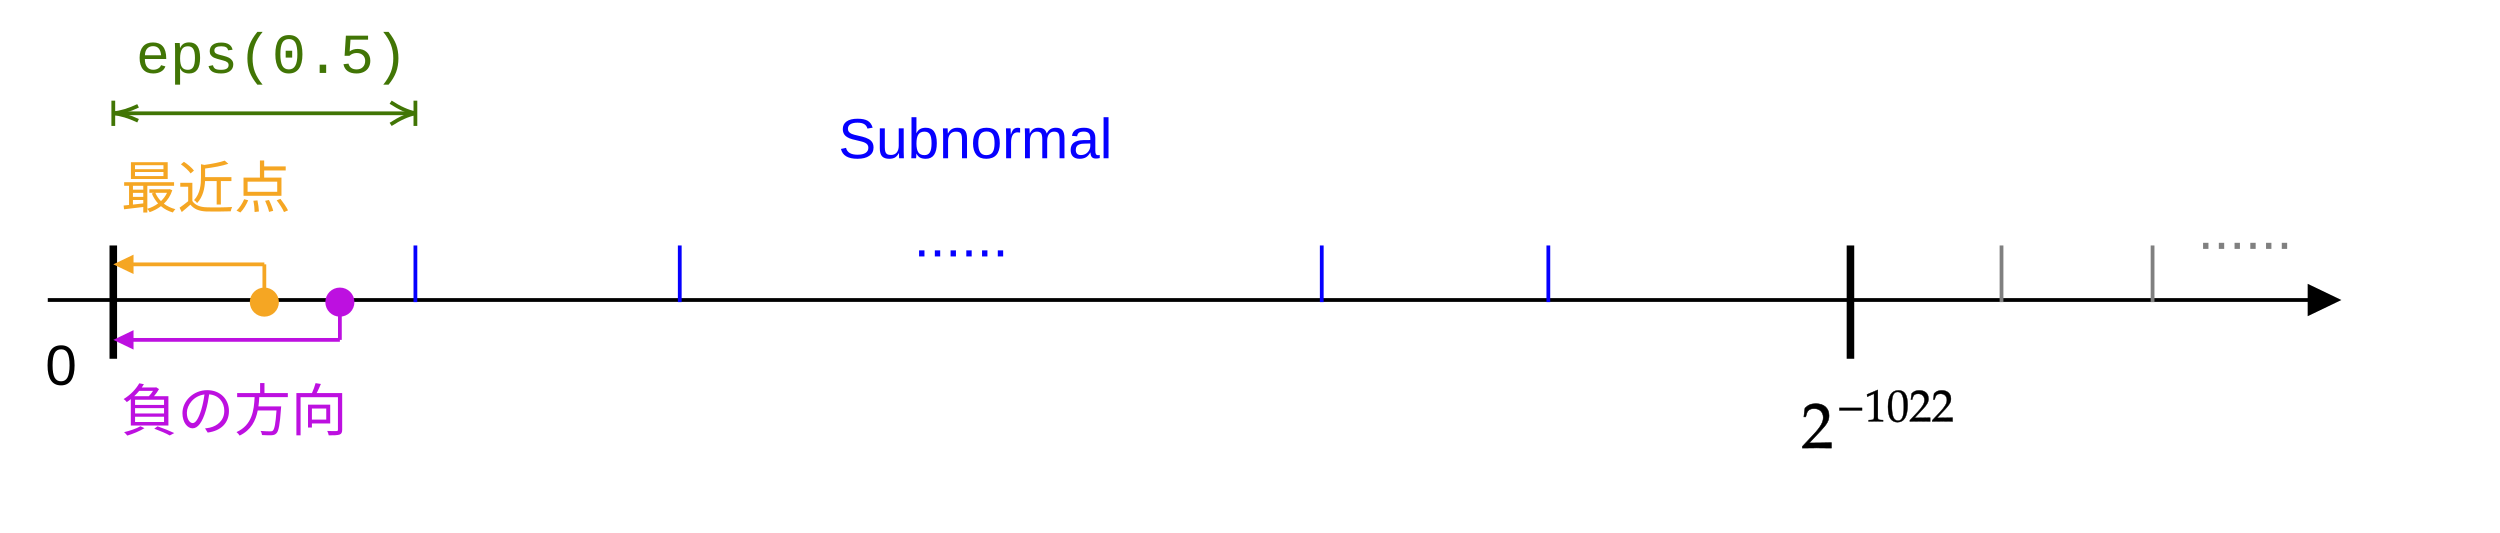
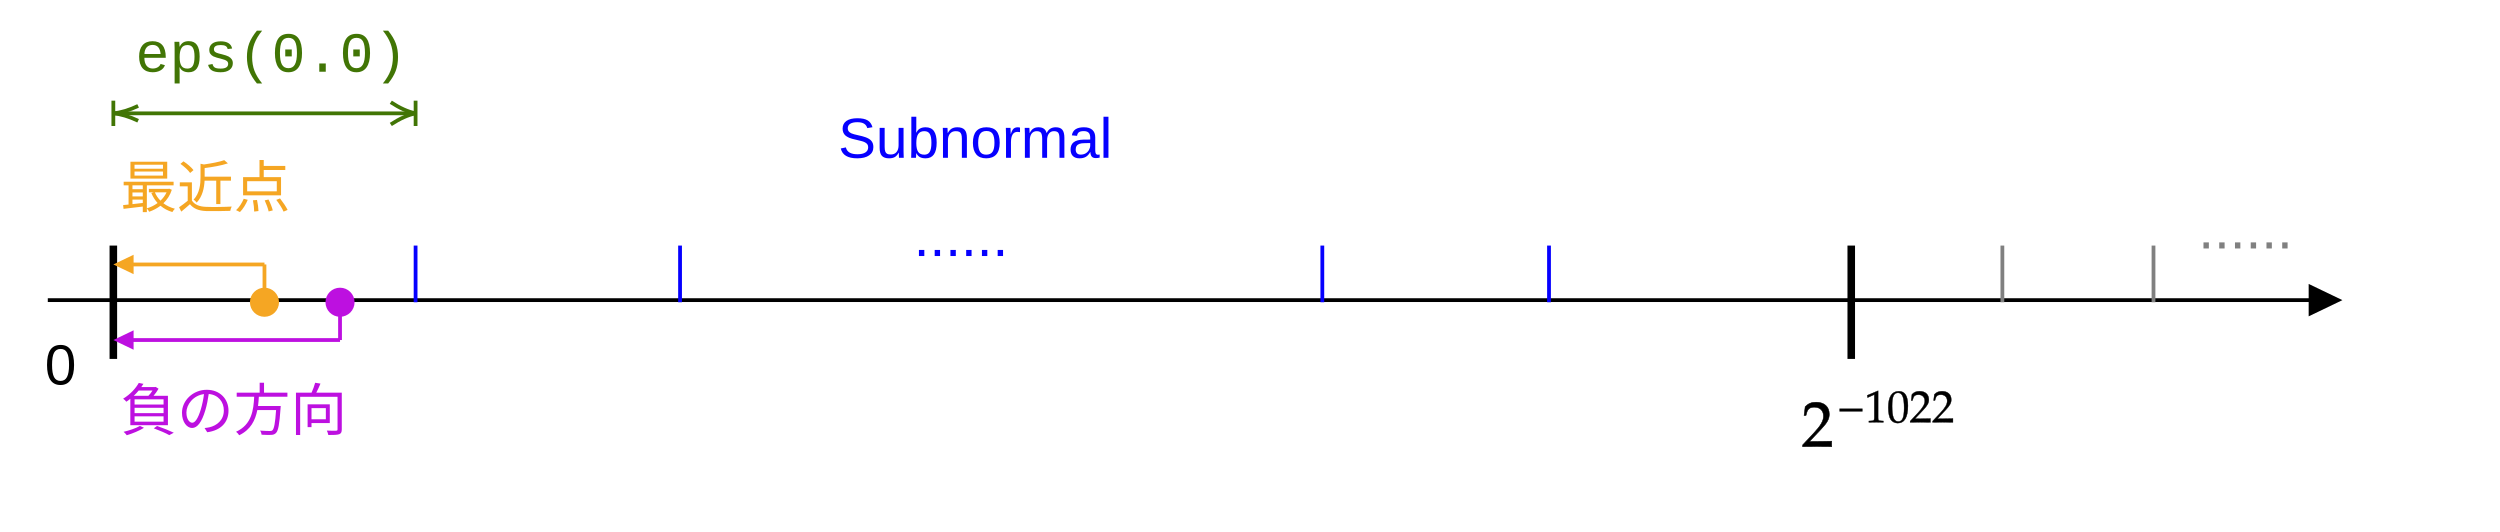
- <svg xmlns="http://www.w3.org/2000/svg" x="0" y="0" width="662" height="141" style="         width:662px;         height:141px;         background: transparent;         fill: none; ">
+ <svg xmlns="http://www.w3.org/2000/svg" x="0" y="0" width="661.714" height="140.714" style="         width:661.714px;         height:140.714px;         background: transparent;         fill: none; ">
  <svg class="role-diagram-draw-area">
    <g class="shapes-region" style="stroke: black; fill: none;">
      <g class="arrow-line">
        <path class="connection real" stroke-dasharray="" d="  M12.65,79.44 L617,79.44" style="stroke: rgb(0, 0, 0); stroke-width: 1; fill: none; fill-opacity: 1;" />
        <g stroke="none" fill="#000" transform="matrix(-1,1.2246467991473532e-16,-1.2246467991473532e-16,-1,620,79.44186)" style="stroke: none; fill: rgb(0, 0, 0); stroke-width: 1;">
          <path d=" M8.93,-4.29 L0,0 L8.93,4.29 Z" />
        </g>
      </g>
      <g class="arrow-line">
        <path class="connection real" stroke-dasharray="" d="  M180,65 L180,80" style="stroke: rgb(6, 0, 255); stroke-opacity: 1; stroke-width: 1; fill: none; fill-opacity: 1;" />
      </g>
      <g class="arrow-line">
        <path class="connection real" stroke-dasharray="" d="  M110,65 L110,80" style="stroke: rgb(6, 0, 255); stroke-opacity: 1; stroke-width: 1; fill: rgb(126, 211, 33); fill-opacity: 1;" />
      </g>
      <g class="arrow-line">
        <path class="connection real" stroke-dasharray="" d="  M350,65 L350,80" style="stroke: rgb(6, 0, 255); stroke-opacity: 1; stroke-width: 1; fill: rgb(126, 211, 33); fill-opacity: 1;" />
      </g>
      <g class="arrow-line">
        <path class="connection real" stroke-dasharray="" d="  M490,65 L490,95" style="stroke: rgb(0, 0, 0); stroke-width: 2; fill: none; fill-opacity: 1;" />
      </g>
      <g class="arrow-line">
        <path class="connection real" stroke-dasharray="" d="  M30,65 L30,95" style="stroke: rgb(0, 0, 0); stroke-width: 2; fill: none; fill-opacity: 1;" />
      </g>
      <g class="arrow-line">
        <path class="connection real" stroke-dasharray="" d="  M410,65 L410,80" style="stroke: rgb(6, 0, 255); stroke-opacity: 1; stroke-width: 1; fill: rgb(126, 211, 33); fill-opacity: 1;" />
      </g>
      <g class="arrow-line">
        <path class="connection real" stroke-dasharray="" d="  M530,65 L530,80" style="stroke: rgb(128, 128, 128); stroke-opacity: 1; stroke-width: 1; fill: none; fill-opacity: 1;" />
      </g>
      <g class="arrow-line">
        <path class="connection real" stroke-dasharray="" d="  M570,65 L570,80" style="stroke: rgb(128, 128, 128); stroke-opacity: 1; stroke-width: 1; fill: none; fill-opacity: 1;" />
      </g>
      <g class="arrow-line">
        <path class="connection real" stroke-dasharray="" d="  M30,30 L110,30" style="stroke: rgb(65, 117, 5); stroke-opacity: 1; stroke-width: 1; fill: none; fill-opacity: 1;" />
        <g stroke="rgb(65,117,5)" stroke-opacity="1" transform="matrix(-1,1.2246467991473532e-16,-1.2246467991473532e-16,-1,110,30)" style="stroke: rgb(65, 117, 5); stroke-width: 1;">
          <path d=" M0,3.35 L0,-3.35 M6.56,-2.94 Q2.98,-0.6 0,0 Q2.98,0.6 6.56,2.94" />
        </g>
        <g stroke="rgb(65,117,5)" stroke-opacity="1" transform="matrix(1,0,0,1,30,30)" style="stroke: rgb(65, 117, 5); stroke-width: 1;">
          <path d=" M0,3.35 L0,-3.35 M6.56,-1.97 Q2.98,-0.27 0,0 Q2.98,0.27 6.56,1.97" />
        </g>
      </g>
      <g class="arrow-line">
-         <path class="connection real" stroke-dasharray="" d="  M33,90 L90,90" style="stroke: rgb(189, 16, 224); stroke-width: 1; fill: none; fill-opacity: 1; stroke-opacity: 1;" />
-         <g stroke="none" fill="rgb(189,16,224)" transform="matrix(1,0,0,1,30,90)" style="stroke: none; fill: rgb(189, 16, 224); stroke-width: 1;" fill-opacity="1">
+         <path class="connection real" stroke-dasharray="" d="  M33,90 L90,90" style="stroke: rgb(189, 16, 224); stroke-opacity: 1; stroke-width: 1; fill: none; fill-opacity: 1;" />
+         <g stroke="none" fill="rgb(189,16,224)" fill-opacity="1" transform="matrix(1,0,0,1,30,90)" style="stroke: none; fill: rgb(189, 16, 224); stroke-width: 1;">
          <path d=" M5.36,-2.57 L0,0 L5.36,2.57 Z" />
        </g>
      </g>
      <g class="arrow-line">
-         <path class="connection real" stroke-dasharray="" d="  M90,90 L90,80" style="stroke: rgb(189, 16, 224); stroke-width: 1; fill: none; fill-opacity: 1; stroke-opacity: 1;" />
+         <path class="connection real" stroke-dasharray="" d="  M90,90 L90,80" style="stroke: rgb(189, 16, 224); stroke-opacity: 1; stroke-width: 1; fill: none; fill-opacity: 1;" />
        <g stroke="rgb(189,16,224)" stroke-opacity="1" fill="rgb(189,16,224)" fill-opacity="1" transform="matrix(-1.8369701987210297e-16,-1,1,-1.8369701987210297e-16,90,80)" style="stroke: rgb(189, 16, 224); fill: rgb(189, 16, 224); stroke-width: 1;">
          <circle cx="0" cy="0" r="3.35" />
        </g>
      </g>
      <g class="arrow-line">
        <path class="connection real" stroke-dasharray="" d="  M33,70 L70,70" style="stroke: rgb(245, 166, 35); stroke-opacity: 1; stroke-width: 1; fill: none; fill-opacity: 1;" />
        <g stroke="none" fill="rgb(245,166,35)" fill-opacity="1" transform="matrix(1,0,0,1,30,70)" style="stroke: none; fill: rgb(245, 166, 35); stroke-width: 1;">
          <path d=" M5.36,-2.57 L0,0 L5.36,2.57 Z" />
        </g>
      </g>
      <g class="arrow-line">
        <path class="connection real" stroke-dasharray="" d="  M70,70 L70,80" style="stroke: rgb(245, 166, 35); stroke-opacity: 1; stroke-width: 1; fill: none; fill-opacity: 1;" />
-         <g stroke="rgb(245,166,35)" stroke-opacity="1" transform="matrix(6.123233995736766e-17,1,-1,6.123233995736766e-17,70,80)" style="stroke: rgb(245, 166, 35); stroke-width: 1; fill: rgb(245, 166, 35);" fill="rgb(245,166,35)" fill-opacity="1">
+         <g stroke="rgb(245,166,35)" stroke-opacity="1" fill="rgb(245,166,35)" fill-opacity="1" transform="matrix(6.123233995736766e-17,1,-1,6.123233995736766e-17,70,80)" style="stroke: rgb(245, 166, 35); fill: rgb(245, 166, 35); stroke-width: 1;">
          <circle cx="0" cy="0" r="3.35" />
        </g>
      </g>
      <g />
    </g>
    <g />
    <g />
    <g />
  </svg>
  <svg width="660" height="139" style="width:660px;height:139px;font-family:Asana-Math, Asana;background:transparent;">
    <g>
      <g>
        <g>
-           <text x="242" y="58" style="white-space:pre;stroke:none;fill:rgb(6,0,255);fill-opacity:1;font-size:15px;font-family:Arial, Helvetica, sans-serif;font-weight:400;font-style:normal;dominant-baseline:text-before-edge;text-decoration:none solid rgb(6, 0, 255);">......</text>
+           <text x="241.857" y="57.857" style="white-space:pre;stroke:none;fill:rgb(6,0,255);fill-opacity:1;font-size:15px;font-family:Arial, Helvetica, sans-serif;font-weight:400;font-style:normal;dominant-baseline:text-before-edge;text-decoration:none solid rgb(6, 0, 255);">......</text>
        </g>
      </g>
    </g>
    <g>
      <g>
        <g>
-           <text x="12" y="92" style="white-space:pre;stroke:none;fill:rgb(0,0,0);fill-opacity:1;font-size:15px;font-family:Arial, Helvetica, sans-serif;font-weight:400;font-style:normal;dominant-baseline:text-before-edge;text-decoration:none solid rgb(0, 0, 0);">0</text>
+           <text x="11.857" y="91.857" style="white-space:pre;stroke:none;fill:rgb(0,0,0);fill-opacity:1;font-size:15px;font-family:Arial, Helvetica, sans-serif;font-weight:400;font-style:normal;dominant-baseline:text-before-edge;text-decoration:none solid rgb(0, 0, 0);">0</text>
        </g>
      </g>
    </g>
    <g>
      <g>
        <g>
-           <text x="222" y="32" style="white-space:pre;stroke:none;fill:rgb(6,0,255);fill-opacity:1;font-size:15px;font-family:Arial, Helvetica, sans-serif;font-weight:400;font-style:normal;dominant-baseline:text-before-edge;text-decoration:none solid rgb(6, 0, 255);">Subnormal</text>
+           <text x="221.857" y="31.857" style="white-space:pre;stroke:none;fill:rgb(6,0,255);fill-opacity:1;font-size:15px;font-family:Arial, Helvetica, sans-serif;font-weight:400;font-style:normal;dominant-baseline:text-before-edge;text-decoration:none solid rgb(6, 0, 255);">Subnormal</text>
        </g>
      </g>
    </g>
    <g>
      <g>
        <g>
-           <g transform="matrix(1,0,0,1,477,118.6042)">
+           <g transform="matrix(1,0,0,1,476.8571,118.1741)">
            <path transform="matrix(0.017,0,0,-0.017,0,0)" d="M16 23L16 -3C203 -3 203 0 239 0C275 0 275 -3 468 -3L468 82C353 77 307 81 122 77L304 270C401 373 431 428 431 503C431 618 353 689 226 689C154 689 105 669 56 619L39 483L68 483L81 529C97 587 133 612 200 612C286 612 341 558 341 473C341 398 299 324 186 204Z" stroke="rgb(0,0,0)" stroke-opacity="1" stroke-width="8" fill="rgb(0,0,0)" fill-opacity="1" />
          </g>
        </g>
        <g>
          <g>
            <g>
              <g>
-                 <g transform="matrix(1,0,0,1,486.4636,111.5667)">
+                 <g transform="matrix(1,0,0,1,486.3259,111.7571)">
                  <path transform="matrix(0.0119,0,0,-0.0119,0,0)" d="M555 243L555 299L51 299L51 243ZM1023 -3L1023 27L971 30C916 33 906 44 906 96L906 700L665 598L672 548L822 614L822 96C822 44 811 33 757 30L701 27L701 -3C855 0 855 0 866 0C897 0 1007 -3 1023 -3ZM1367 689C1212 689 1133 566 1133 324C1133 207 1154 106 1189 57C1224 8 1280 -20 1342 -20C1493 -20 1569 110 1569 366C1569 585 1504 689 1367 689ZM1349 654C1446 654 1485 556 1485 316C1485 103 1447 15 1355 15C1258 15 1217 116 1217 360C1217 571 1254 654 1349 654ZM1619 23L1619 -3C1806 -3 1806 0 1842 0C1878 0 1878 -3 2071 -3L2071 82C1956 77 1910 81 1725 77L1907 270C2004 373 2034 428 2034 503C2034 618 1956 689 1829 689C1757 689 1708 669 1659 619L1642 483L1671 483L1684 529C1700 587 1736 612 1803 612C1889 612 1944 558 1944 473C1944 398 1902 324 1789 204ZM2118 23L2118 -3C2305 -3 2305 0 2341 0C2377 0 2377 -3 2570 -3L2570 82C2455 77 2409 81 2224 77L2406 270C2503 373 2533 428 2533 503C2533 618 2455 689 2328 689C2256 689 2207 669 2158 619L2141 483L2170 483L2183 529C2199 587 2235 612 2302 612C2388 612 2443 558 2443 473C2443 398 2401 324 2288 204Z" stroke="rgb(0,0,0)" stroke-opacity="1" stroke-width="8" fill="rgb(0,0,0)" fill-opacity="1" />
                </g>
              </g>
            </g>
          </g>
        </g>
      </g>
    </g>
    <g>
      <g>
        <g>
-           <text x="582" y="56" style="white-space:pre;stroke:none;fill:rgb(128,128,128);fill-opacity:1;font-size:15px;font-family:Arial, Helvetica, sans-serif;font-weight:400;font-style:normal;dominant-baseline:text-before-edge;text-decoration:none solid rgb(128, 128, 128);">......</text>
+           <text x="581.857" y="55.857" style="white-space:pre;stroke:none;fill:rgb(128,128,128);fill-opacity:1;font-size:15px;font-family:Arial, Helvetica, sans-serif;font-weight:400;font-style:normal;dominant-baseline:text-before-edge;text-decoration:none solid rgb(128, 128, 128);">......</text>
        </g>
      </g>
    </g>
    <g>
      <g>
        <g>
-           <text x="36" y="11.333" style="white-space:pre;stroke:none;fill:rgb(65,117,5);fill-opacity:1;font-size:15px;font-family:&quot;Courier New&quot;, Courier, monospace;font-weight:400;font-style:normal;dominant-baseline:text-before-edge;text-decoration:none solid rgb(65, 117, 5);">eps(0.5)</text>
+           <text x="35.857" y="11" style="white-space:pre;stroke:none;fill:rgb(65,117,5);fill-opacity:1;font-size:15px;font-family:&quot;Courier New&quot;, Courier, monospace;font-weight:400;font-style:normal;dominant-baseline:text-before-edge;text-decoration:none solid rgb(65, 117, 5);">eps(0.0)</text>
        </g>
      </g>
    </g>
    <g>
      <g>
        <g>
-           <text x="32" y="101" style="white-space:pre;stroke:none;fill:rgb(189,16,224);fill-opacity:1;font-size:15px;font-family:Arial, Helvetica, sans-serif;font-weight:400;font-style:normal;dominant-baseline:text-before-edge;text-decoration:none solid rgb(189, 16, 224);">負の方向</text>
+           <text x="31.857" y="100.857" style="white-space:pre;stroke:none;fill:rgb(189,16,224);fill-opacity:1;font-size:15px;font-family:Arial, Helvetica, sans-serif;font-weight:400;font-style:normal;dominant-baseline:text-before-edge;text-decoration:none solid rgb(189, 16, 224);">負の方向</text>
        </g>
      </g>
    </g>
    <g>
      <g>
        <g>
-           <text x="32" y="42" style="white-space:pre;stroke:none;fill:rgb(245,166,35);fill-opacity:1;font-size:15px;font-family:Arial, Helvetica, sans-serif;font-weight:400;font-style:normal;dominant-baseline:text-before-edge;text-decoration:none solid rgb(245, 166, 35);">最近点</text>
+           <text x="31.857" y="41.857" style="white-space:pre;stroke:none;fill:rgb(245,166,35);fill-opacity:1;font-size:15px;font-family:Arial, Helvetica, sans-serif;font-weight:400;font-style:normal;dominant-baseline:text-before-edge;text-decoration:none solid rgb(245, 166, 35);">最近点</text>
        </g>
      </g>
    </g>
  </svg>
</svg>
